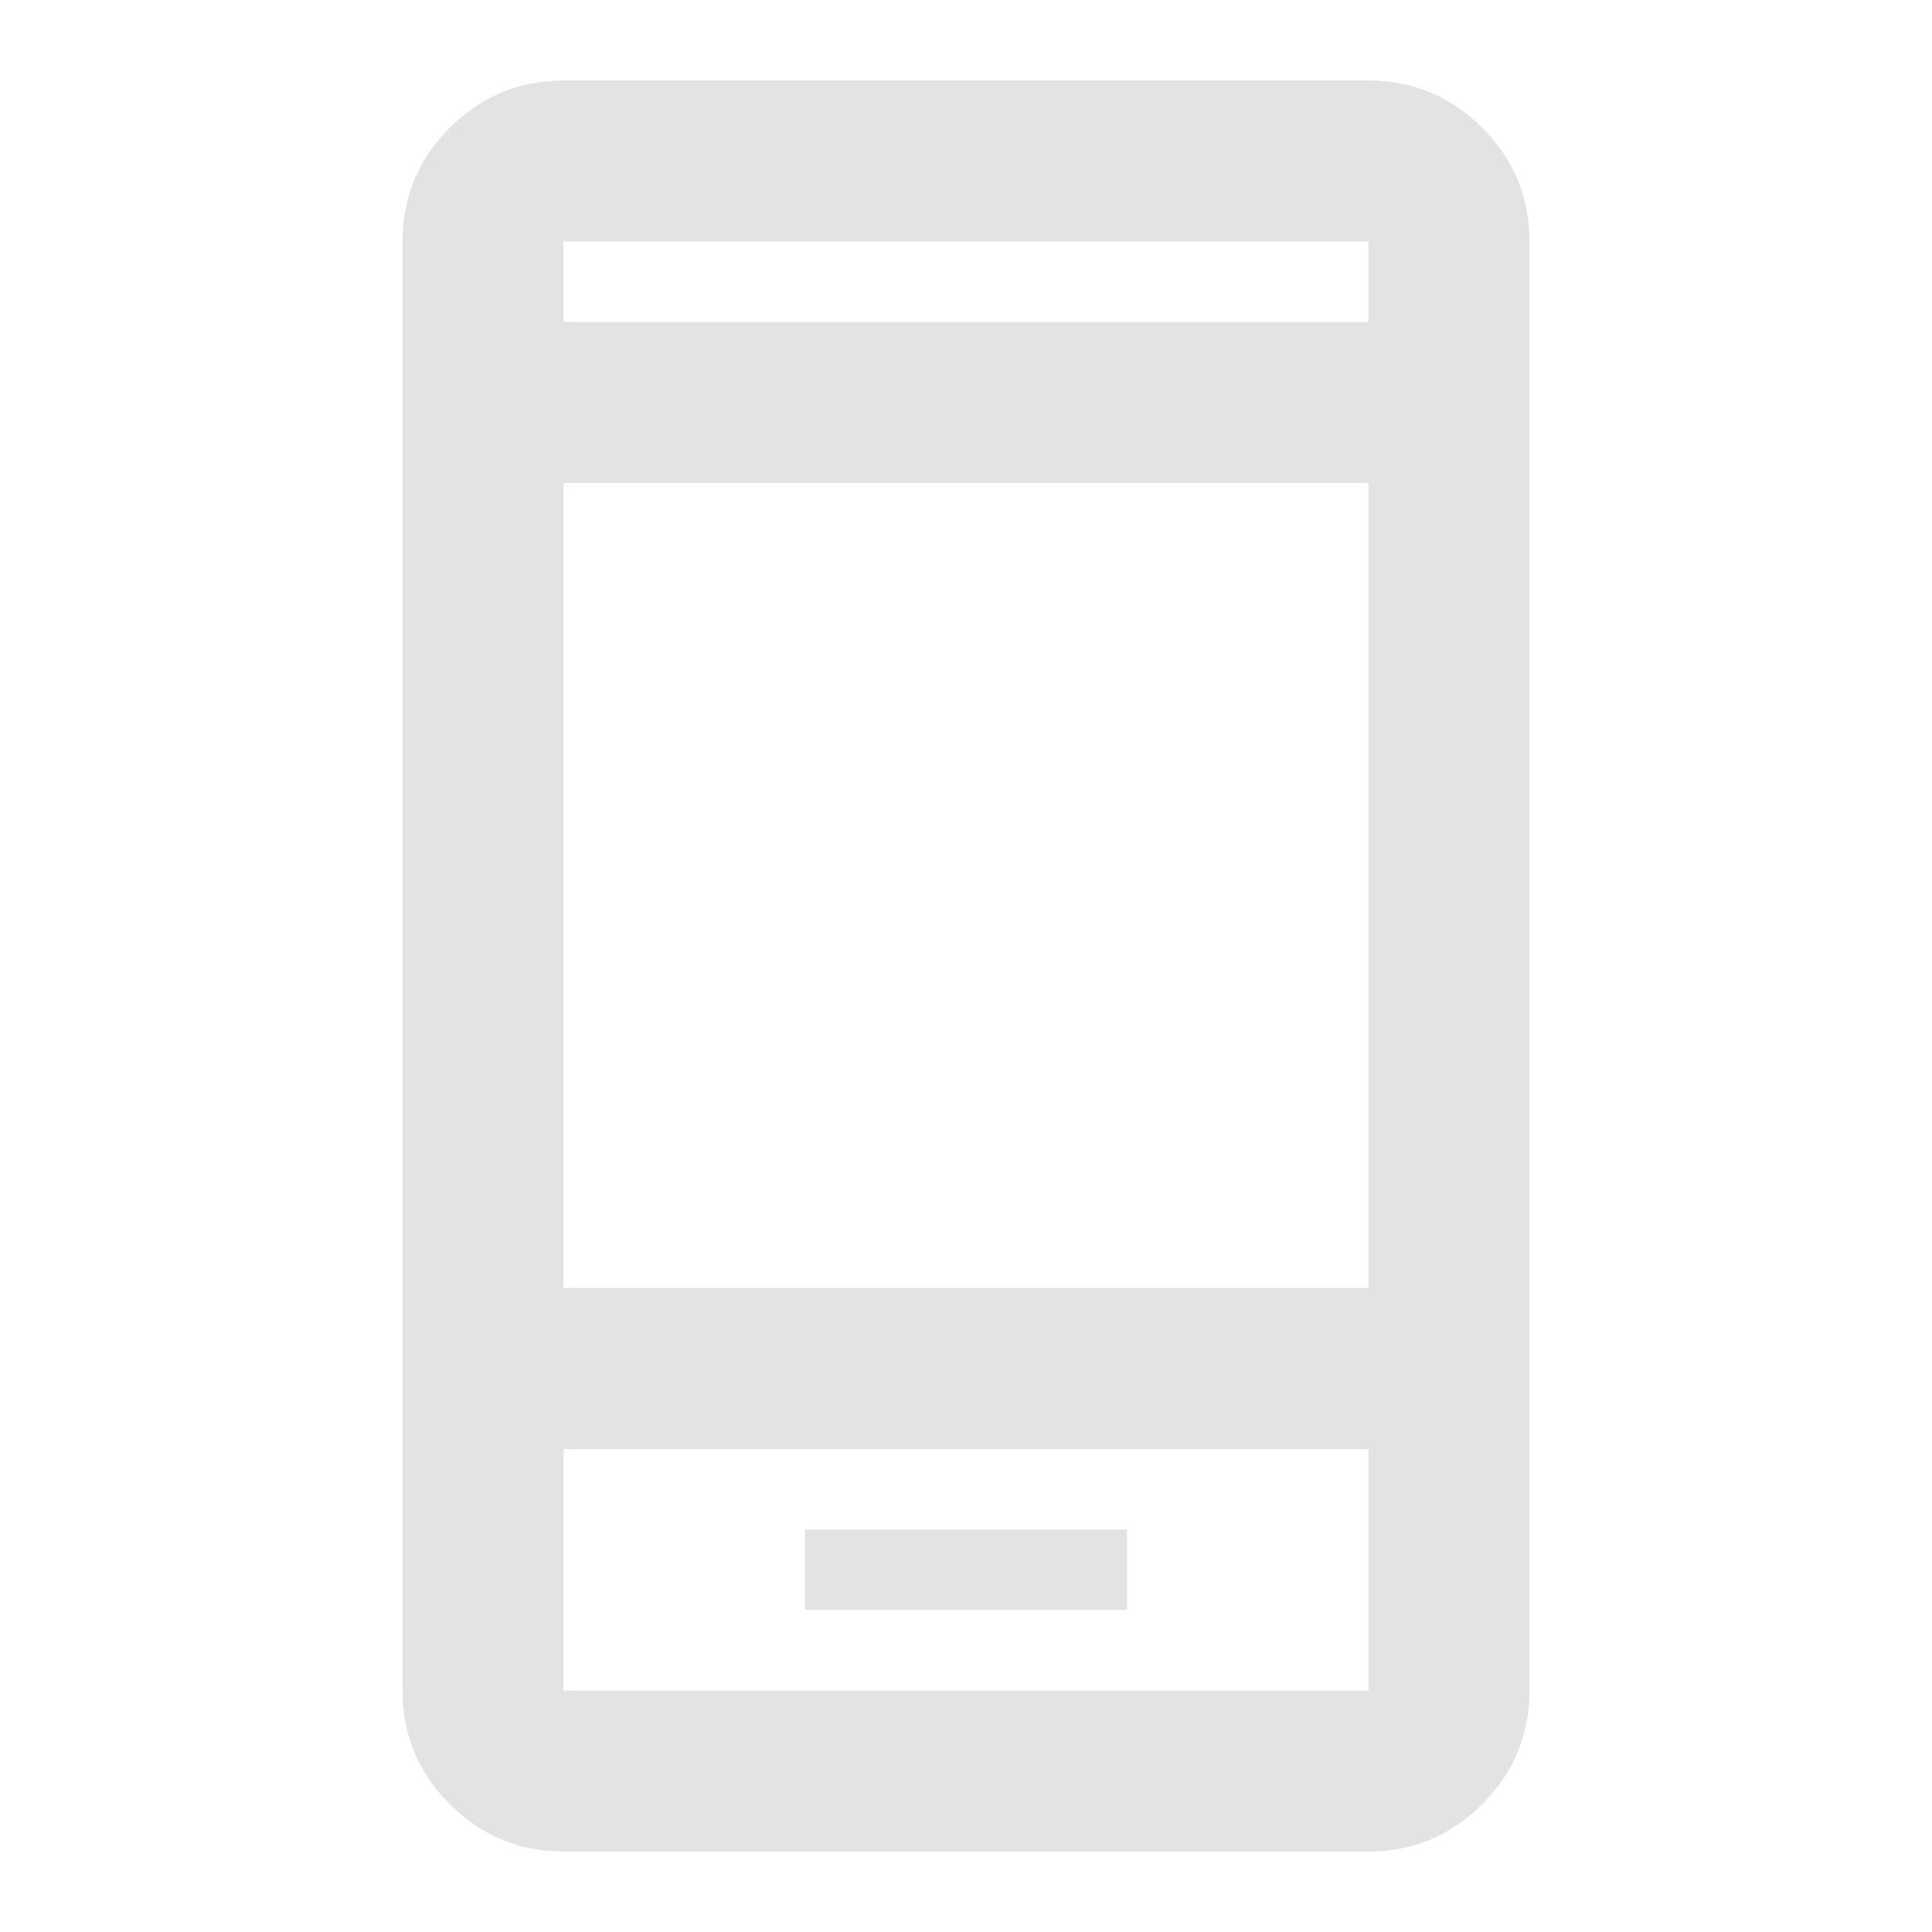
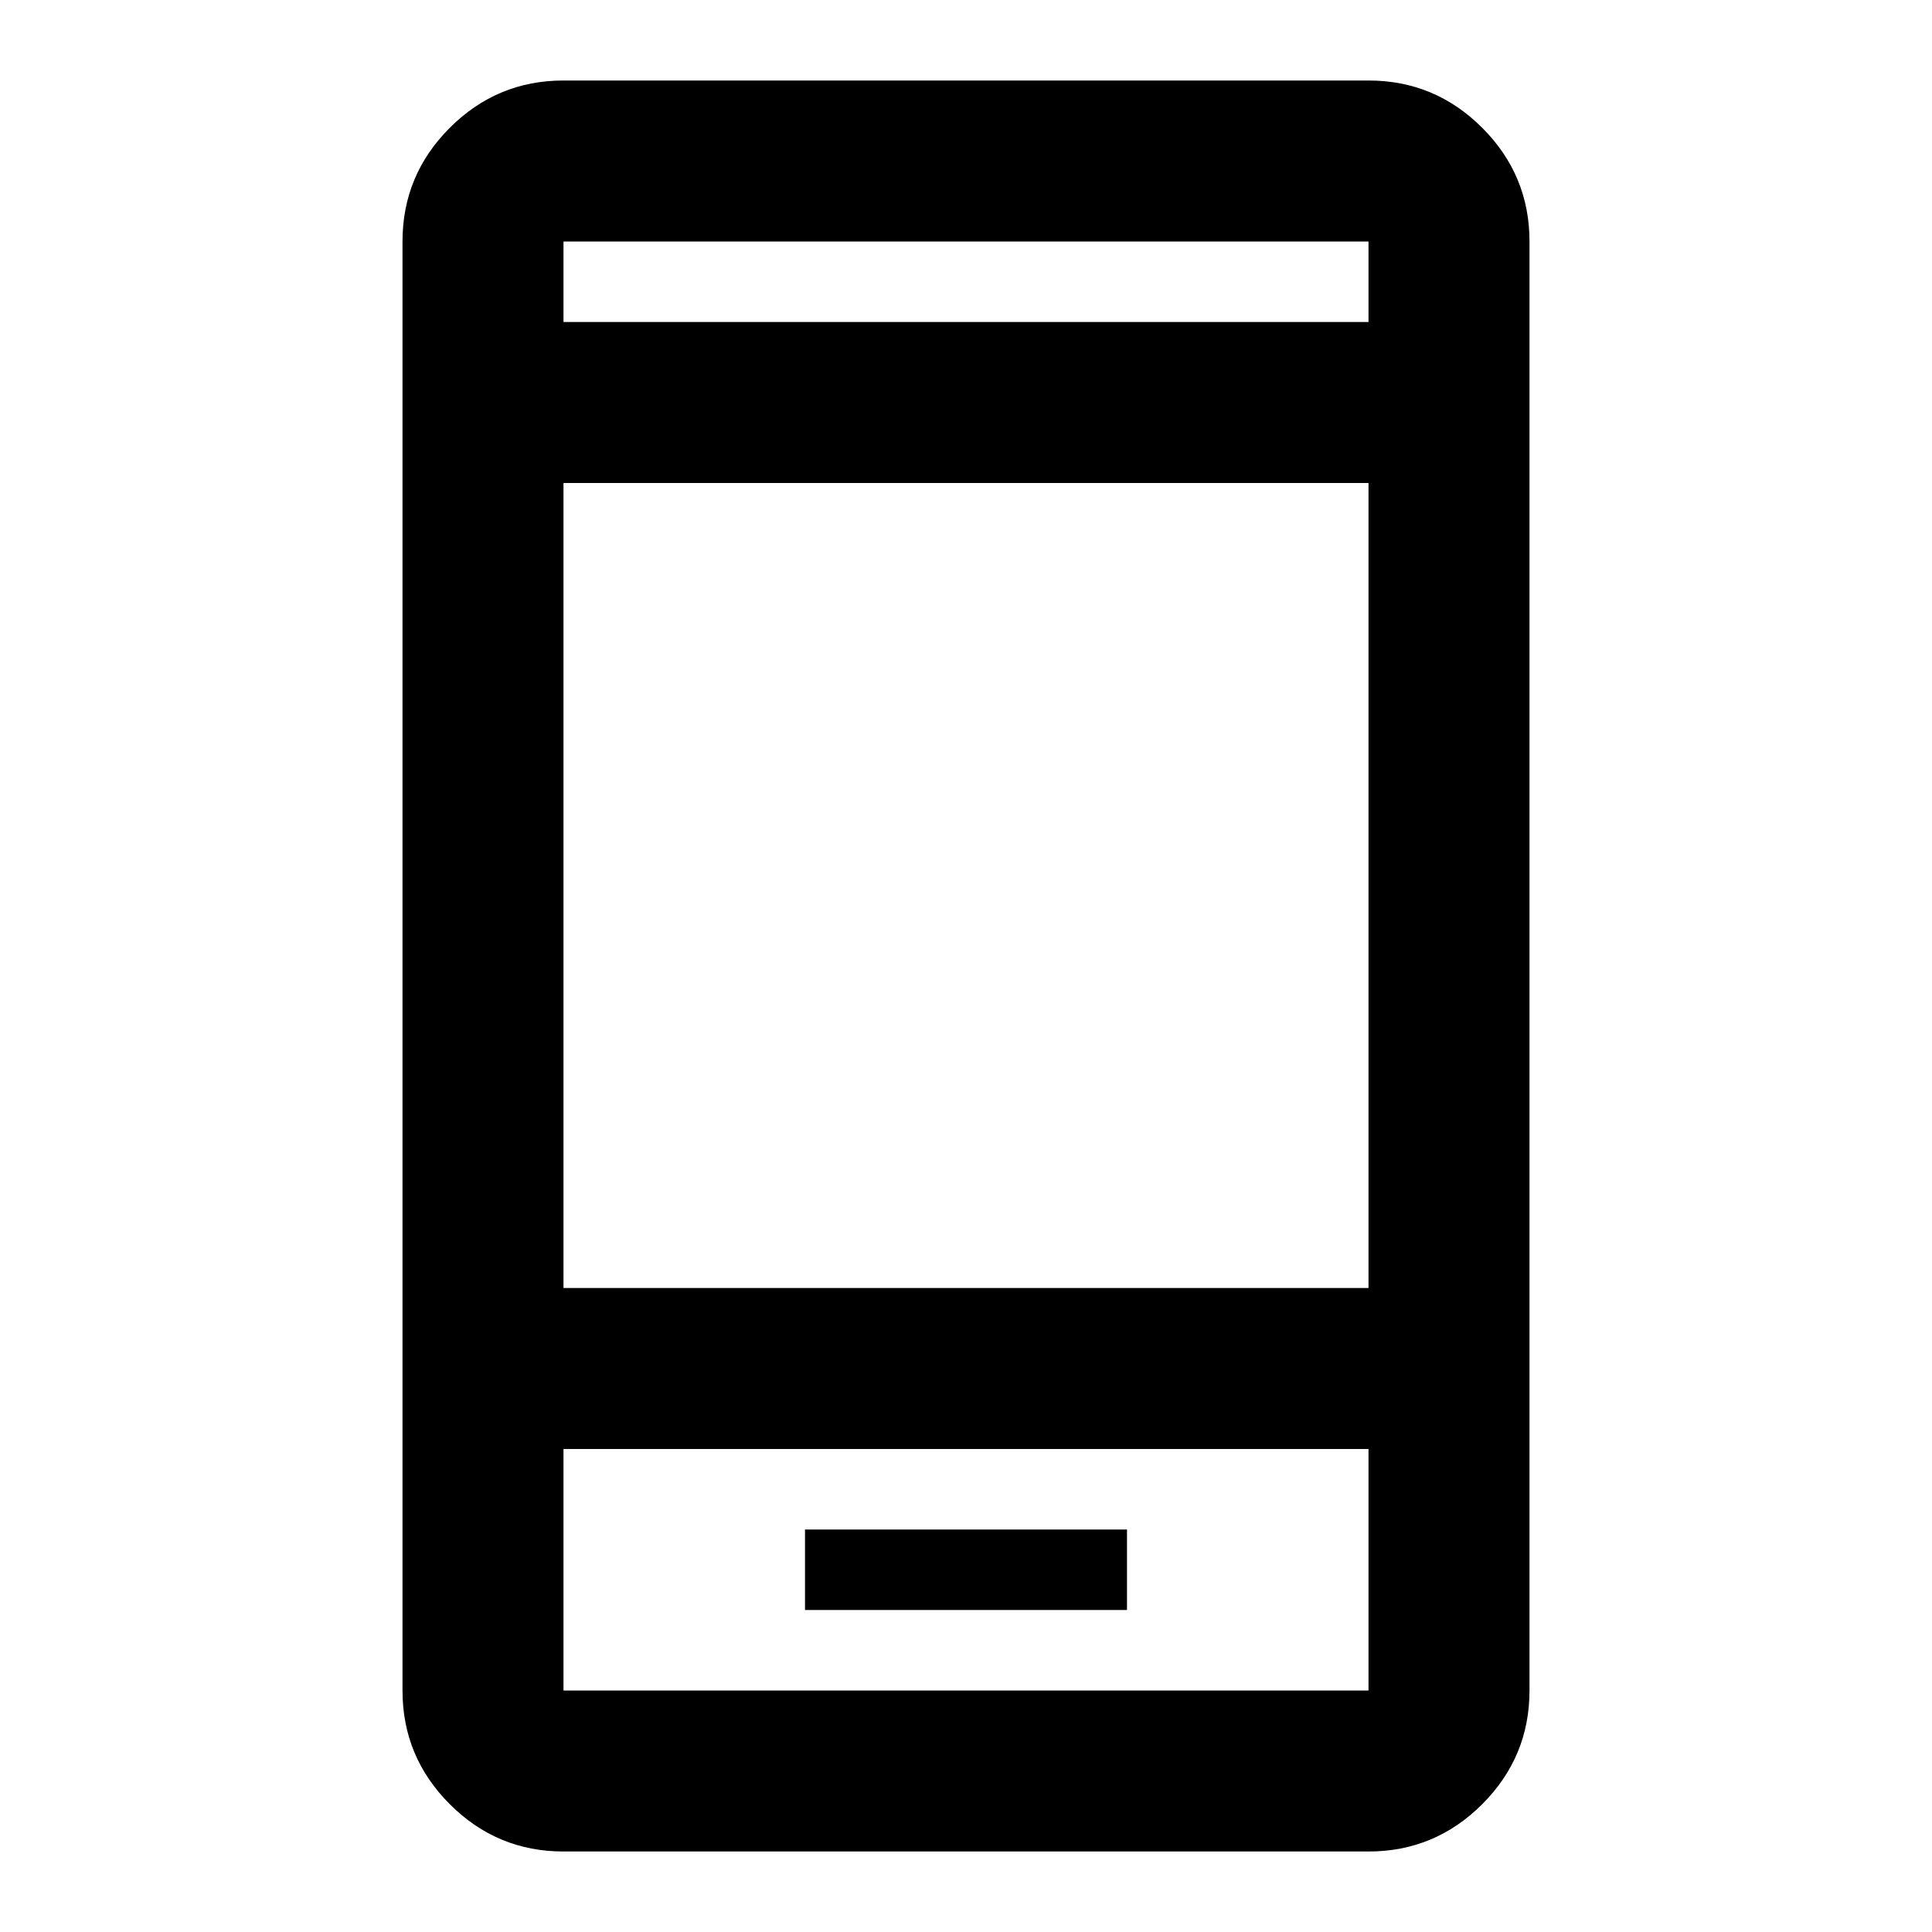
- <svg xmlns="http://www.w3.org/2000/svg" height="24px" viewBox="0 -960 960 960" width="24px" fill="#e3e3e3">
+ <svg xmlns="http://www.w3.org/2000/svg" height="24px" viewBox="0 -960 960 960" width="24px">
  <path d="M400-160h160v-40H400v40ZM280-40q-33 0-56.5-23.5T200-120v-720q0-33 23.5-56.5T280-920h400q33 0 56.5 23.5T760-840v720q0 33-23.5 56.5T680-40H280Zm0-200v120h400v-120H280Zm0-80h400v-400H280v400Zm0-480h400v-40H280v40Zm0 560v120-120Zm0-560v-40 40Z" />
</svg>
